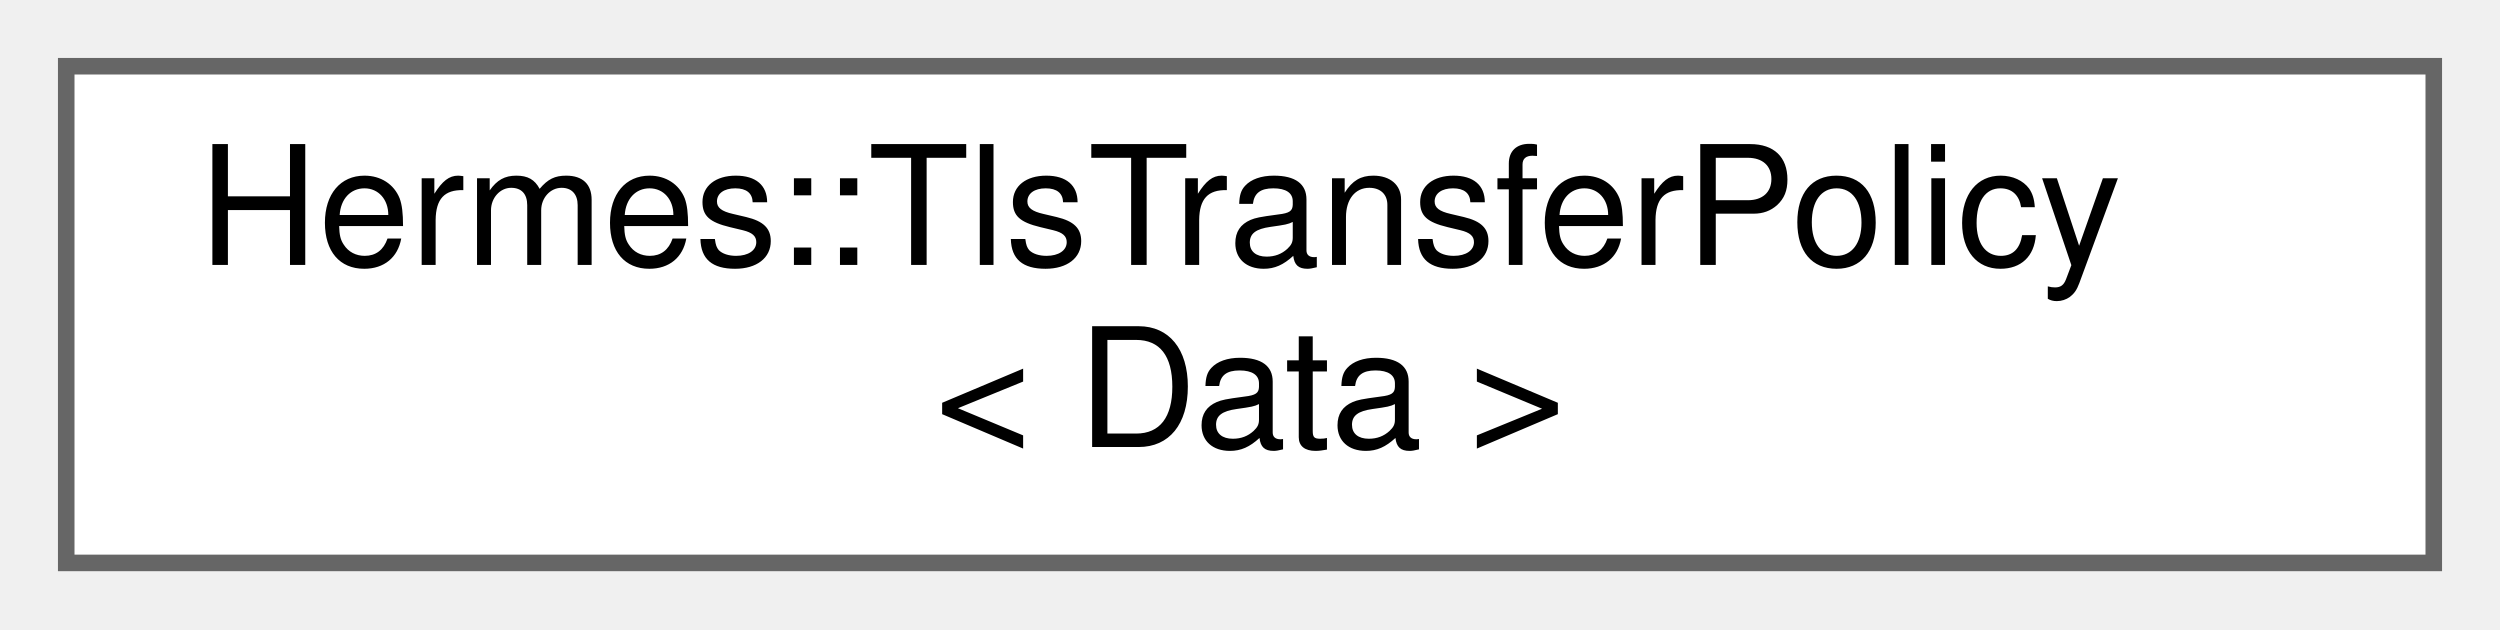
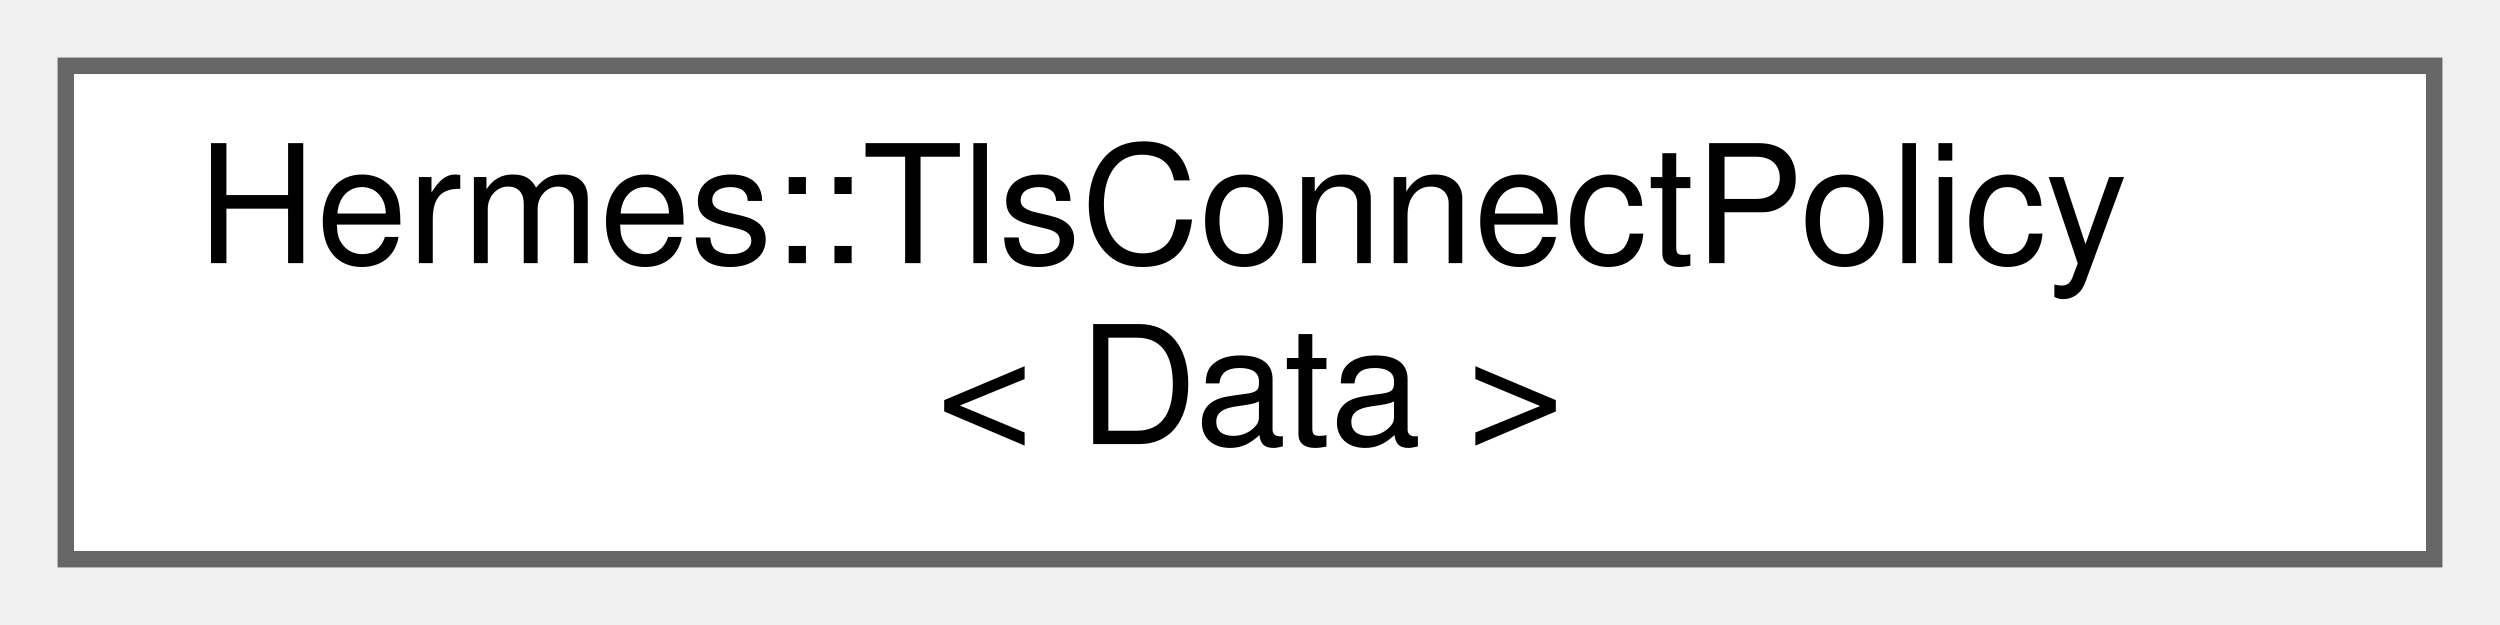
- <svg xmlns="http://www.w3.org/2000/svg" xmlns:xlink="http://www.w3.org/1999/xlink" width="151pt" height="38pt" viewBox="0.00 0.00 151.00 38.00">
+ <svg xmlns="http://www.w3.org/2000/svg" xmlns:xlink="http://www.w3.org/1999/xlink" width="152pt" height="38pt" viewBox="0.00 0.00 152.00 38.00">
  <g id="graph0" class="graph" transform="scale(1 1) rotate(0) translate(4 34)">
    <g id="Node000000" class="node">
      <g id="a_Node000000">
-         <a xlink:href="struct_hermes_1_1_tls_transfer_policy.html" target="_top" xlink:title=" ">
-           <polygon fill="white" stroke="#666666" points="143,-30 0,-30 0,0 143,0 143,-30" />
-           <text text-anchor="start" x="8" y="-18" font-family="Helvetica,sans-Serif" font-size="10.00">Hermes::TlsTransferPolicy</text>
-           <text text-anchor="middle" x="71.5" y="-7" font-family="Helvetica,sans-Serif" font-size="10.00">&lt; Data &gt;</text>
+         <a xlink:href="struct_hermes_1_1_tls_connect_policy.html" target="_top" xlink:title=" ">
+           <polygon fill="white" stroke="#666666" points="144,-30 0,-30 0,0 144,0 144,-30" />
+           <text text-anchor="start" x="8" y="-18" font-family="Helvetica,sans-Serif" font-size="10.00">Hermes::TlsConnectPolicy</text>
+           <text text-anchor="middle" x="72" y="-7" font-family="Helvetica,sans-Serif" font-size="10.00">&lt; Data &gt;</text>
        </a>
      </g>
    </g>
  </g>
</svg>
